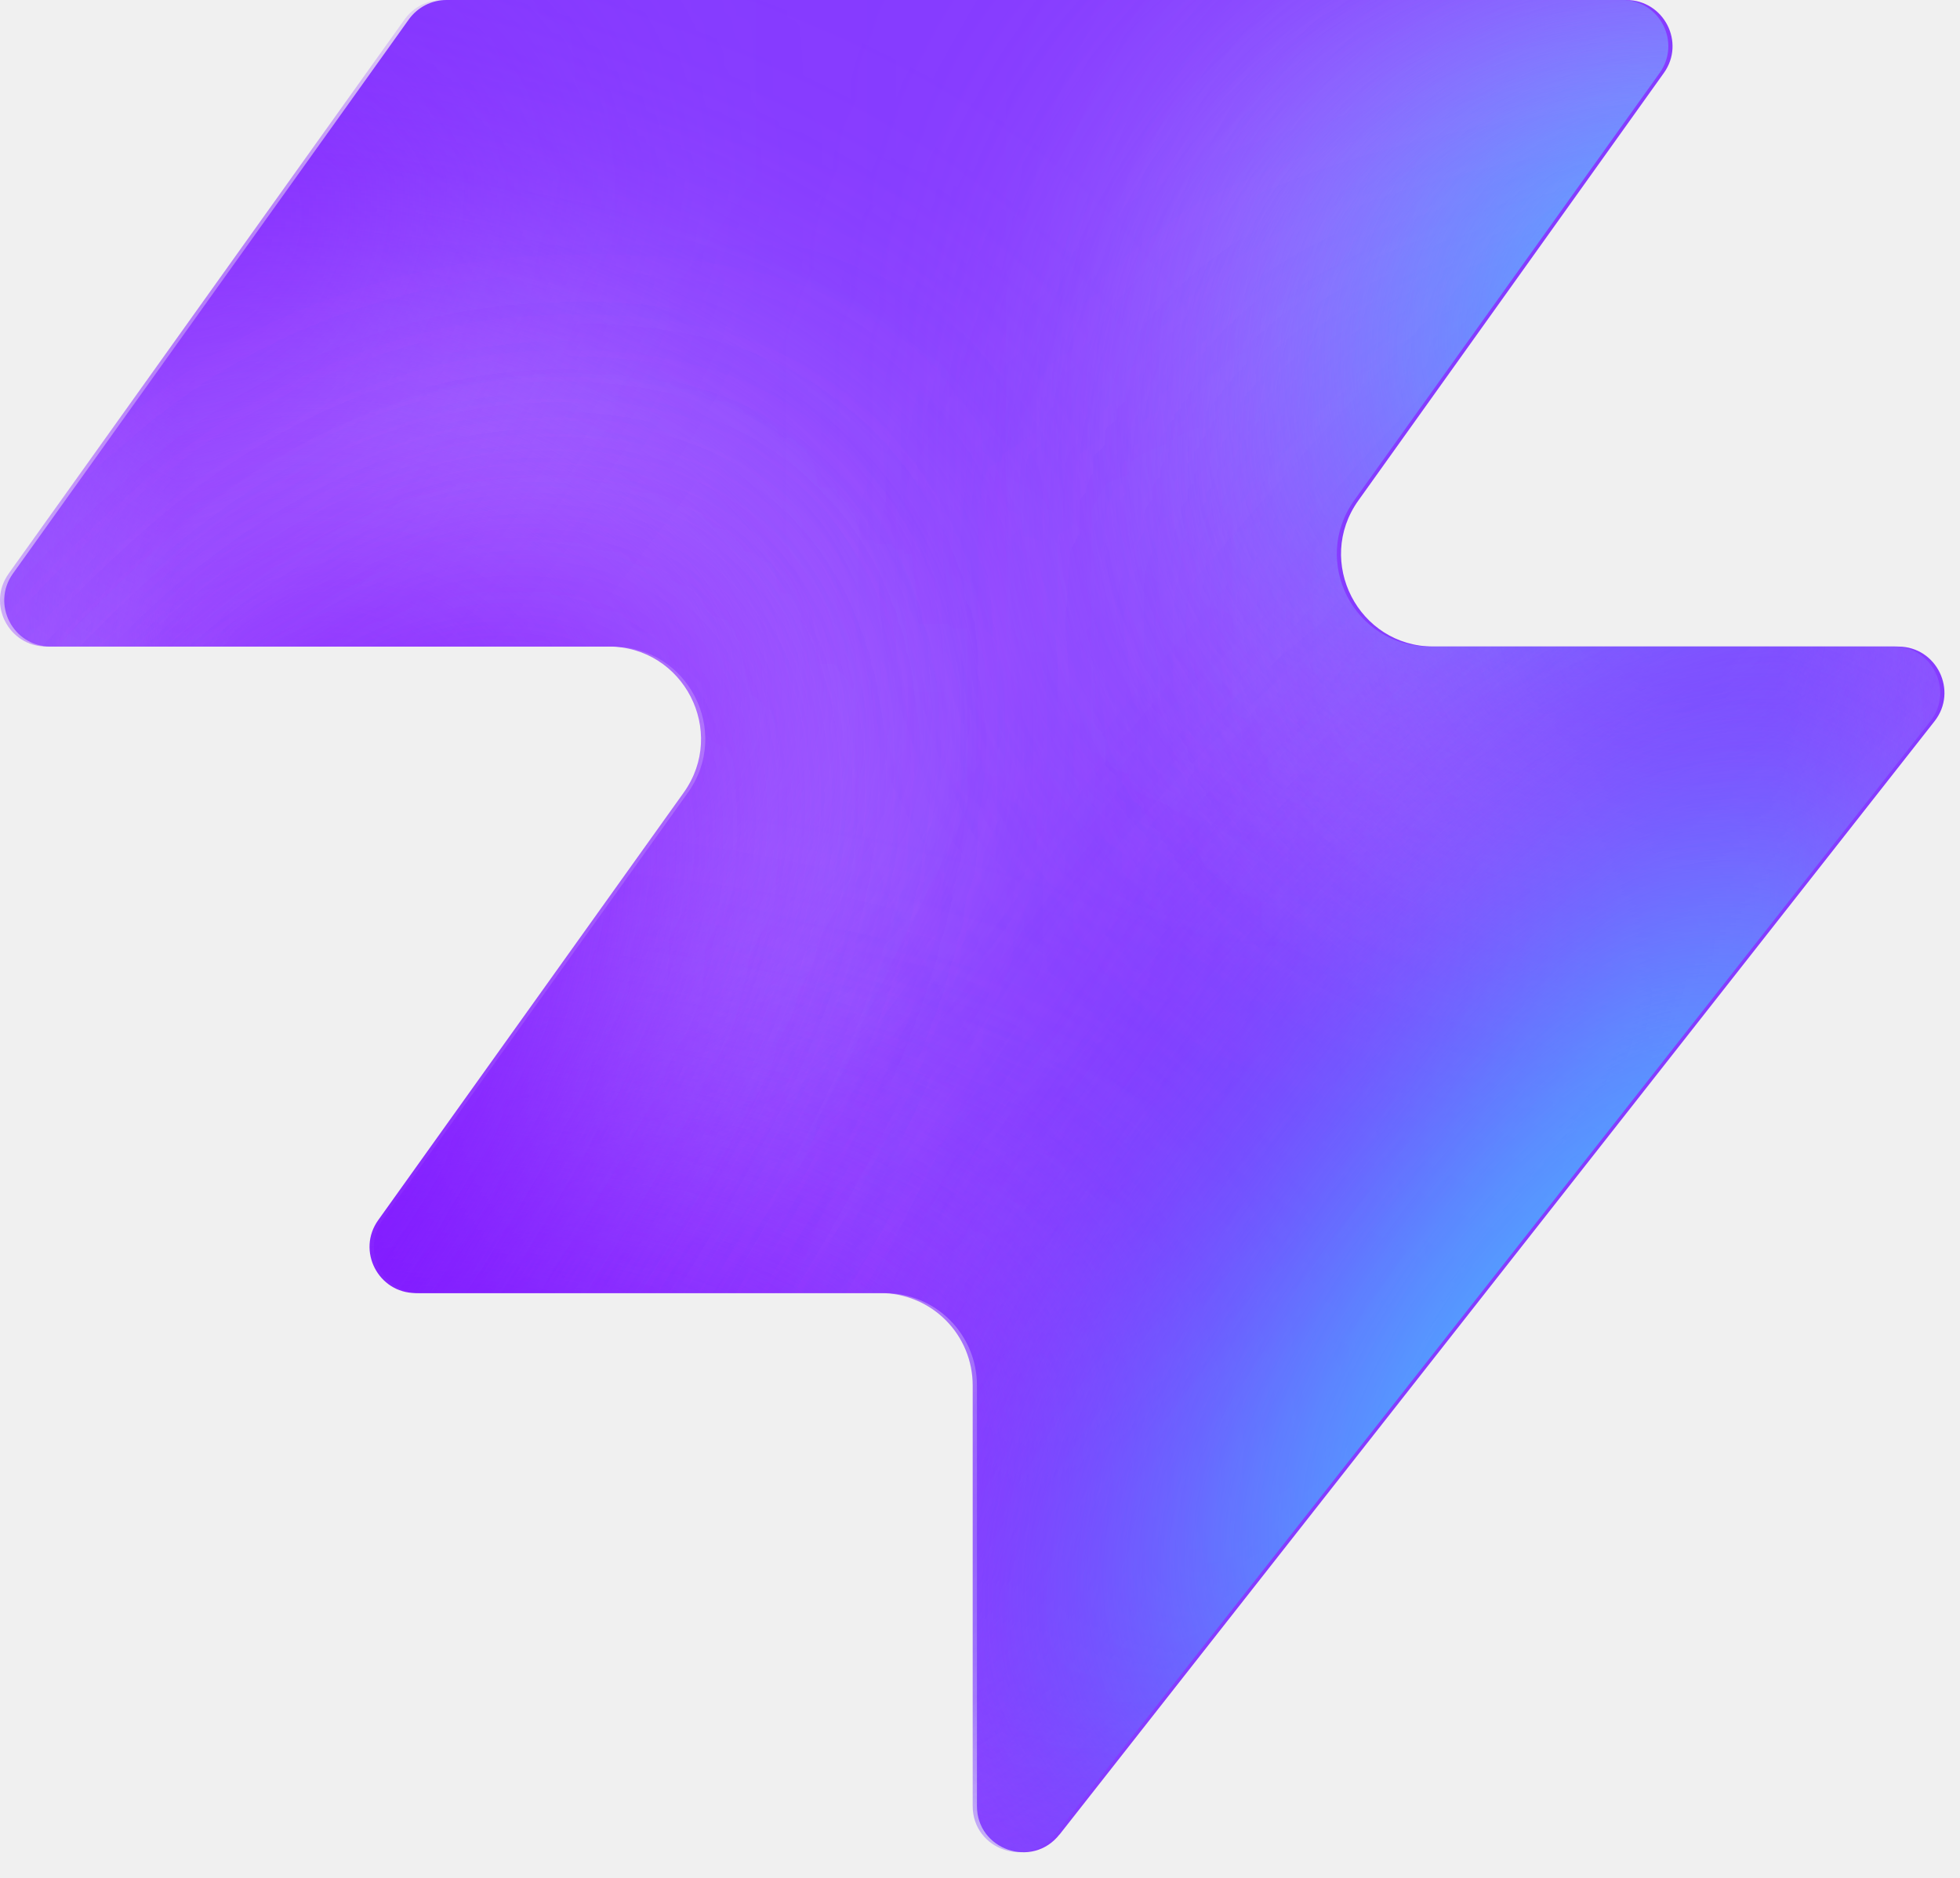
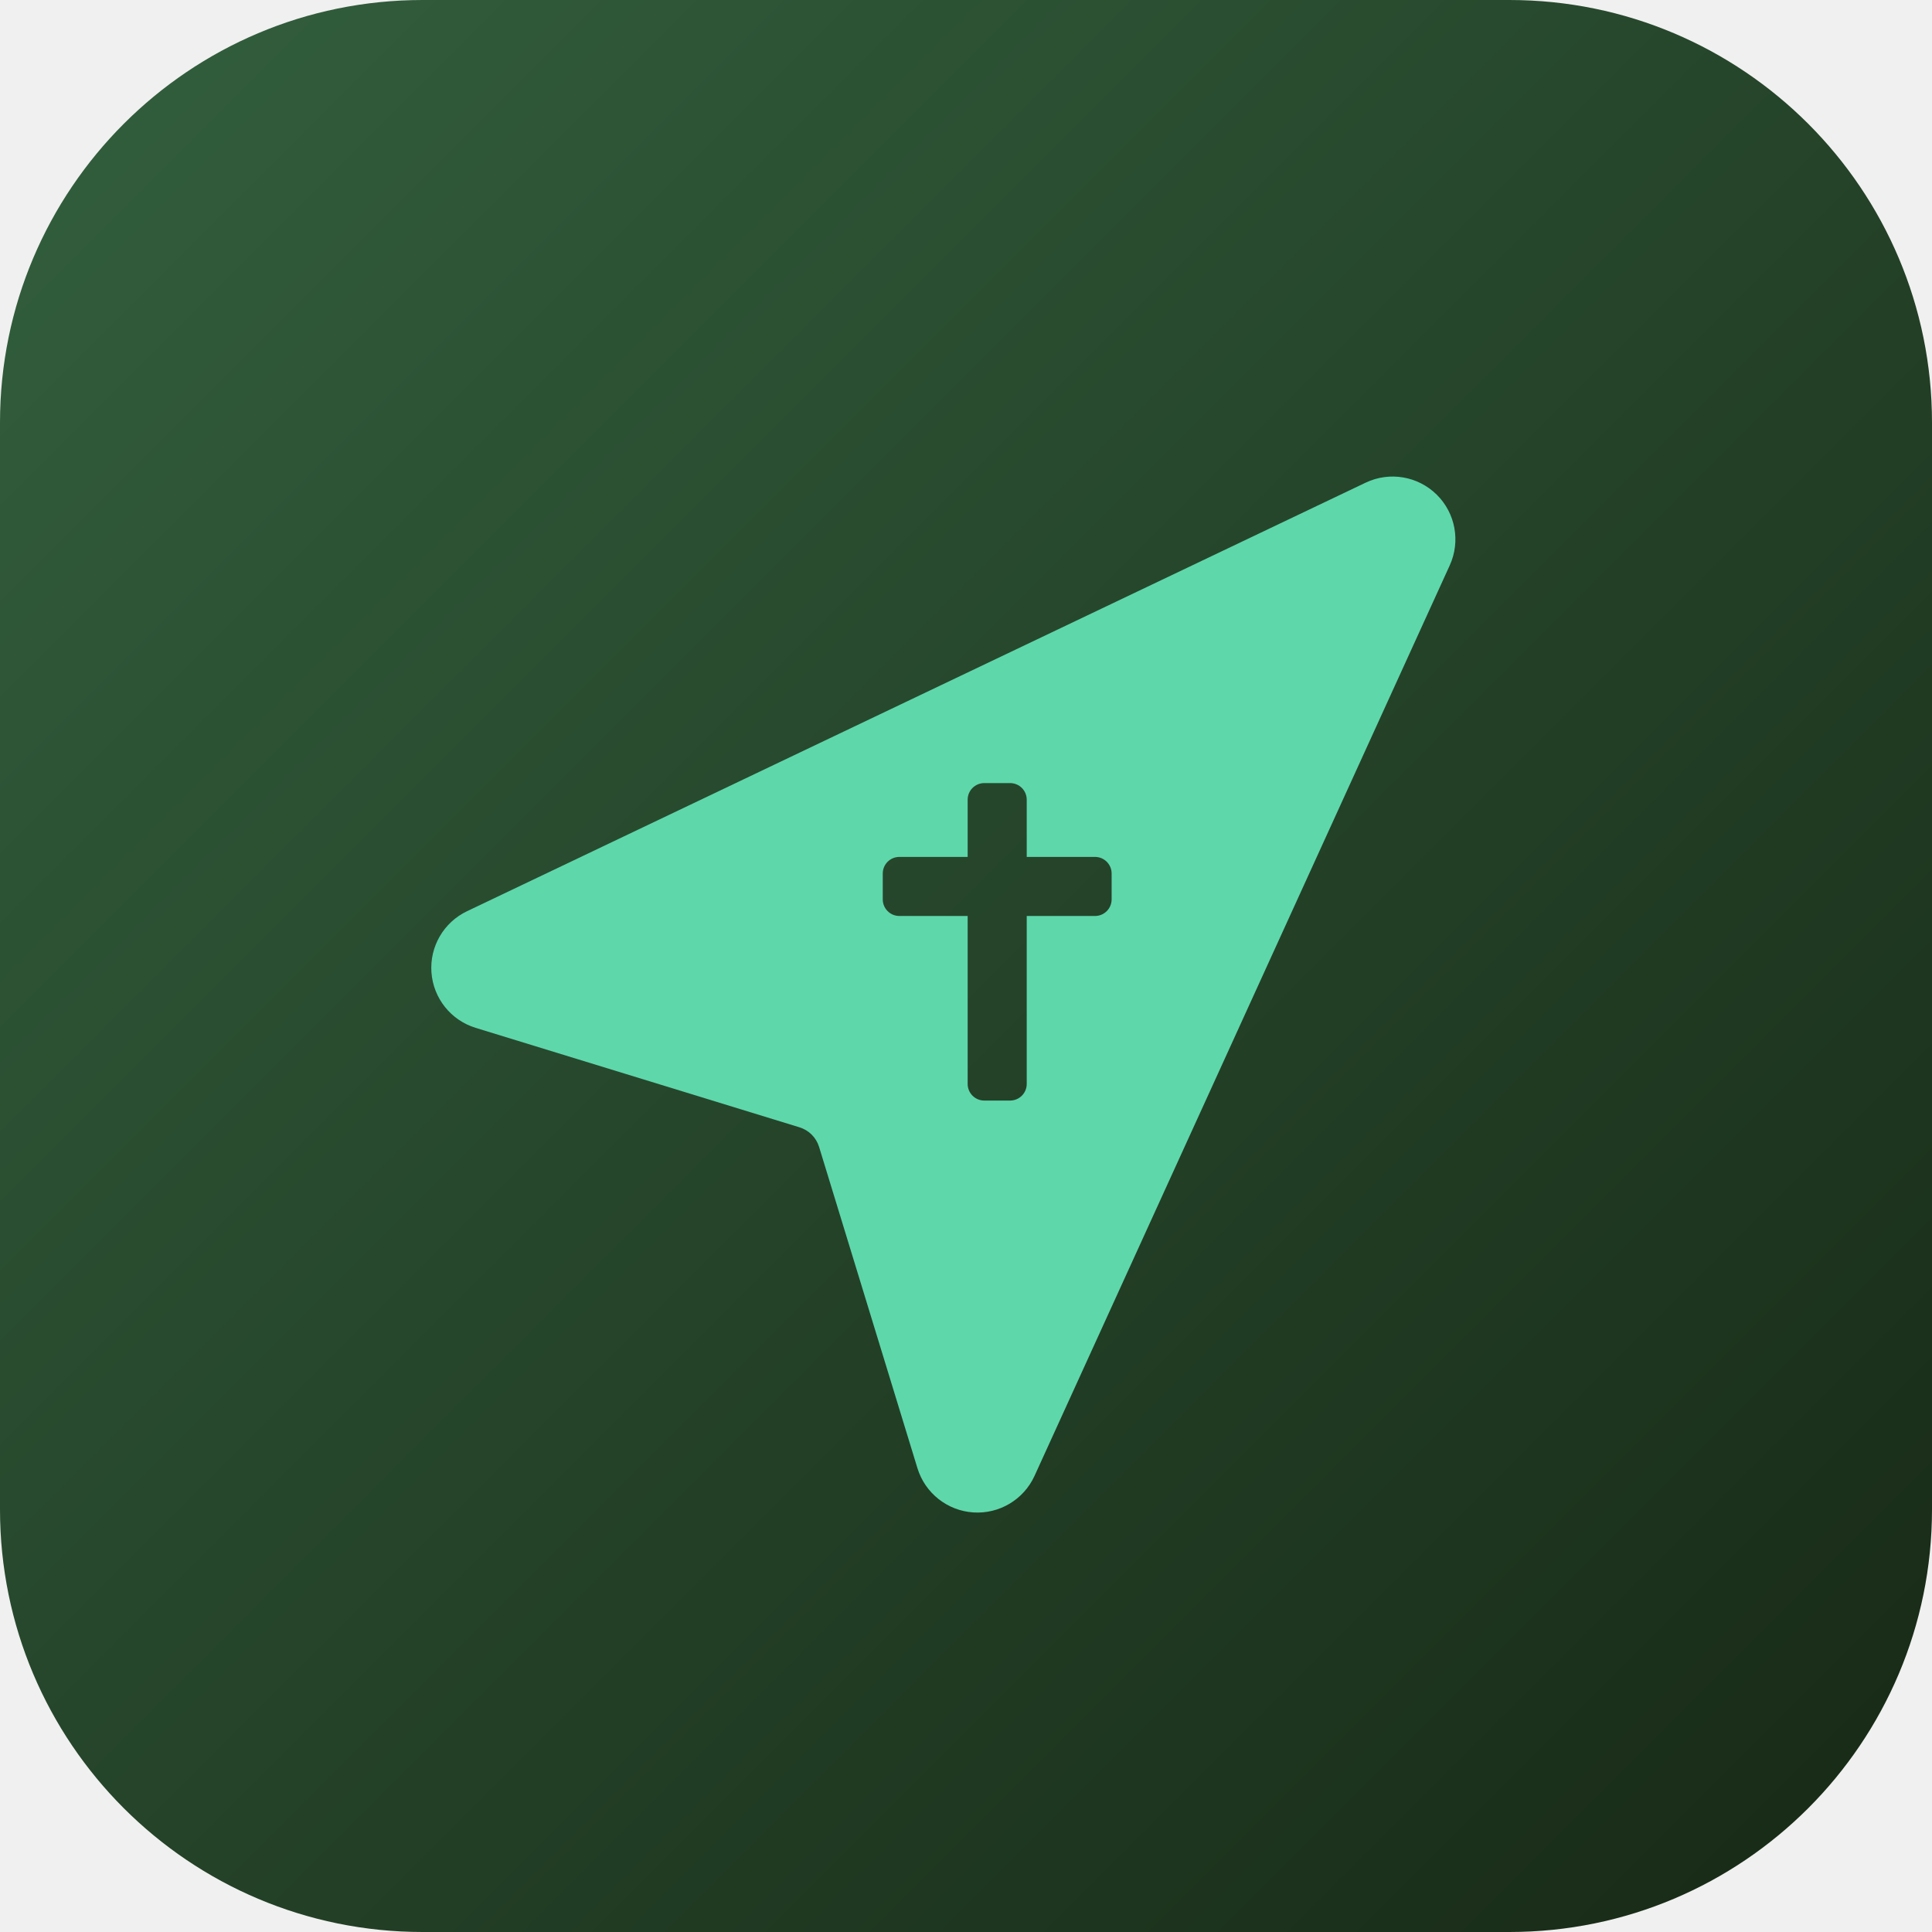
- <svg xmlns="http://www.w3.org/2000/svg" width="48" height="46" fill="none" viewBox="0 0 48 46">
-   <path fill="#863bff" d="M25.946 44.938c-.664.845-2.021.375-2.021-.698V33.937a2.26 2.26 0 0 0-2.262-2.262H10.287c-.92 0-1.456-1.04-.92-1.788l7.48-10.471c1.07-1.497 0-3.578-1.842-3.578H1.237c-.92 0-1.456-1.04-.92-1.788L10.013.474c.214-.297.556-.474.92-.474h28.894c.92 0 1.456 1.04.92 1.788l-7.48 10.471c-1.07 1.498 0 3.579 1.842 3.579h11.377c.943 0 1.473 1.088.89 1.83L25.947 44.94z" style="fill:#863bff;fill:color(display-p3 .525 .23 1);fill-opacity:1" />
-   <mask id="a" width="48" height="46" x="0" y="0" maskUnits="userSpaceOnUse" style="mask-type:alpha">
-     <path fill="#000" d="M25.842 44.938c-.664.844-2.021.375-2.021-.698V33.937a2.26 2.26 0 0 0-2.262-2.262H10.183c-.92 0-1.456-1.04-.92-1.788l7.48-10.471c1.07-1.498 0-3.579-1.842-3.579H1.133c-.92 0-1.456-1.04-.92-1.787L9.91.473c.214-.297.556-.474.92-.474h28.894c.92 0 1.456 1.04.92 1.788l-7.48 10.471c-1.07 1.498 0 3.578 1.842 3.578h11.377c.943 0 1.473 1.088.89 1.832L25.843 44.94z" style="fill:#000;fill-opacity:1" />
-   </mask>
-   <g mask="url(#a)">
-     <g filter="url(#b)">
-       <ellipse cx="5.508" cy="14.704" fill="#ede6ff" rx="5.508" ry="14.704" style="fill:#ede6ff;fill:color(display-p3 .927 .903 1);fill-opacity:1" transform="matrix(.00324 1 1 -.00324 -4.47 31.516)" />
-     </g>
-     <g filter="url(#c)">
-       <ellipse cx="10.399" cy="29.851" fill="#ede6ff" rx="10.399" ry="29.851" style="fill:#ede6ff;fill:color(display-p3 .927 .903 1);fill-opacity:1" transform="matrix(.00324 1 1 -.00324 -39.328 7.883)" />
-     </g>
-     <g filter="url(#d)">
-       <ellipse cx="5.508" cy="30.487" fill="#7e14ff" rx="5.508" ry="30.487" style="fill:#7e14ff;fill:color(display-p3 .492 .077 1);fill-opacity:1" transform="rotate(89.814 -25.913 -14.639)scale(1 -1)" />
-     </g>
-     <g filter="url(#e)">
-       <ellipse cx="5.508" cy="30.599" fill="#7e14ff" rx="5.508" ry="30.599" style="fill:#7e14ff;fill:color(display-p3 .492 .077 1);fill-opacity:1" transform="rotate(89.814 -32.644 -3.334)scale(1 -1)" />
-     </g>
-     <g filter="url(#f)">
-       <ellipse cx="5.508" cy="30.599" fill="#7e14ff" rx="5.508" ry="30.599" style="fill:#7e14ff;fill:color(display-p3 .492 .077 1);fill-opacity:1" transform="matrix(.00324 1 1 -.00324 -34.34 30.47)" />
-     </g>
-     <g filter="url(#g)">
-       <ellipse cx="14.072" cy="22.078" fill="#ede6ff" rx="14.072" ry="22.078" style="fill:#ede6ff;fill:color(display-p3 .927 .903 1);fill-opacity:1" transform="rotate(93.35 24.506 48.493)scale(-1 1)" />
-     </g>
-     <g filter="url(#h)">
-       <ellipse cx="3.47" cy="21.501" fill="#7e14ff" rx="3.47" ry="21.501" style="fill:#7e14ff;fill:color(display-p3 .492 .077 1);fill-opacity:1" transform="rotate(89.009 28.708 47.59)scale(-1 1)" />
-     </g>
-     <g filter="url(#i)">
-       <ellipse cx="3.47" cy="21.501" fill="#7e14ff" rx="3.47" ry="21.501" style="fill:#7e14ff;fill:color(display-p3 .492 .077 1);fill-opacity:1" transform="rotate(89.009 28.708 47.59)scale(-1 1)" />
-     </g>
-     <g filter="url(#j)">
-       <ellipse cx=".387" cy="8.972" fill="#7e14ff" rx="4.407" ry="29.108" style="fill:#7e14ff;fill:color(display-p3 .492 .077 1);fill-opacity:1" transform="rotate(39.51 .387 8.972)" />
-     </g>
-     <g filter="url(#k)">
-       <ellipse cx="47.523" cy="-6.092" fill="#7e14ff" rx="4.407" ry="29.108" style="fill:#7e14ff;fill:color(display-p3 .492 .077 1);fill-opacity:1" transform="rotate(37.892 47.523 -6.092)" />
-     </g>
-     <g filter="url(#l)">
-       <ellipse cx="41.412" cy="6.333" fill="#47bfff" rx="5.971" ry="9.665" style="fill:#47bfff;fill:color(display-p3 .28 .748 1);fill-opacity:1" transform="rotate(37.892 41.412 6.333)" />
-     </g>
-     <g filter="url(#m)">
-       <ellipse cx="-1.879" cy="38.332" fill="#7e14ff" rx="4.407" ry="29.108" style="fill:#7e14ff;fill:color(display-p3 .492 .077 1);fill-opacity:1" transform="rotate(37.892 -1.88 38.332)" />
-     </g>
-     <g filter="url(#n)">
-       <ellipse cx="-1.879" cy="38.332" fill="#7e14ff" rx="4.407" ry="29.108" style="fill:#7e14ff;fill:color(display-p3 .492 .077 1);fill-opacity:1" transform="rotate(37.892 -1.88 38.332)" />
-     </g>
-     <g filter="url(#o)">
-       <ellipse cx="35.651" cy="29.907" fill="#7e14ff" rx="4.407" ry="29.108" style="fill:#7e14ff;fill:color(display-p3 .492 .077 1);fill-opacity:1" transform="rotate(37.892 35.651 29.907)" />
-     </g>
-     <g filter="url(#p)">
-       <ellipse cx="38.418" cy="32.4" fill="#47bfff" rx="5.971" ry="15.297" style="fill:#47bfff;fill:color(display-p3 .28 .748 1);fill-opacity:1" transform="rotate(37.892 38.418 32.4)" />
-     </g>
+ <svg xmlns="http://www.w3.org/2000/svg" viewBox="0 0 1024 1024" width="1024" height="1024">
+   <defs>
+     <clipPath id="round">
+       <rect width="1024" height="1024" rx="224" />
+     </clipPath>
+     <linearGradient id="bg" x1="0" y1="0" x2="1" y2="1">
+       <stop offset="0" stop-color="#33603E" />
+       <stop offset="1" stop-color="#172815" />
+     </linearGradient>
+     <mask id="arrow" maskUnits="userSpaceOnUse" x="0" y="0" width="1024" height="1024">
+       <g transform="translate(512 512) scale(0.9783) translate(-565.1 -493.1)">
+         <path d="M827.2 276.0 L602.2 769.4 A34 34 0 0 1 538.8 765.2 L485.5 591.1 A16 16 0 0 0 474.9 580.5 L299.4 526.6 A34 34 0 0 1 294.8 463.4 L781.7 231.2 A34 34 0 0 1 827.2 276.0z" fill="#fff" />
+         <rect x="566.0" y="394.0" width="32" height="172" rx="9" fill="#000" />
+         <rect x="520.0" y="434.0" width="124" height="32" rx="9" fill="#000" />
+       </g>
+     </mask>
+   </defs>
+   <g clip-path="url(#round)">
+     <rect width="1024" height="1024" fill="url(#bg)" />
+     <rect width="1024" height="1024" fill="#5ED7AB" mask="url(#arrow)" />
  </g>
-   <defs>
-     <filter id="b" width="60.045" height="41.654" x="-19.77" y="16.149" color-interpolation-filters="sRGB" filterUnits="userSpaceOnUse">
-       <feFlood flood-opacity="0" result="BackgroundImageFix" />
-       <feBlend in="SourceGraphic" in2="BackgroundImageFix" result="shape" />
-       <feGaussianBlur result="effect1_foregroundBlur_2002_17158" stdDeviation="7.659" />
-     </filter>
-     <filter id="c" width="90.34" height="51.437" x="-54.613" y="-7.533" color-interpolation-filters="sRGB" filterUnits="userSpaceOnUse">
-       <feFlood flood-opacity="0" result="BackgroundImageFix" />
-       <feBlend in="SourceGraphic" in2="BackgroundImageFix" result="shape" />
-       <feGaussianBlur result="effect1_foregroundBlur_2002_17158" stdDeviation="7.659" />
-     </filter>
-     <filter id="d" width="79.355" height="29.4" x="-49.64" y="2.03" color-interpolation-filters="sRGB" filterUnits="userSpaceOnUse">
-       <feFlood flood-opacity="0" result="BackgroundImageFix" />
-       <feBlend in="SourceGraphic" in2="BackgroundImageFix" result="shape" />
-       <feGaussianBlur result="effect1_foregroundBlur_2002_17158" stdDeviation="4.596" />
-     </filter>
-     <filter id="e" width="79.579" height="29.4" x="-45.045" y="20.029" color-interpolation-filters="sRGB" filterUnits="userSpaceOnUse">
-       <feFlood flood-opacity="0" result="BackgroundImageFix" />
-       <feBlend in="SourceGraphic" in2="BackgroundImageFix" result="shape" />
-       <feGaussianBlur result="effect1_foregroundBlur_2002_17158" stdDeviation="4.596" />
-     </filter>
-     <filter id="f" width="79.579" height="29.4" x="-43.513" y="21.178" color-interpolation-filters="sRGB" filterUnits="userSpaceOnUse">
-       <feFlood flood-opacity="0" result="BackgroundImageFix" />
-       <feBlend in="SourceGraphic" in2="BackgroundImageFix" result="shape" />
-       <feGaussianBlur result="effect1_foregroundBlur_2002_17158" stdDeviation="4.596" />
-     </filter>
-     <filter id="g" width="74.749" height="58.852" x="15.756" y="-17.901" color-interpolation-filters="sRGB" filterUnits="userSpaceOnUse">
-       <feFlood flood-opacity="0" result="BackgroundImageFix" />
-       <feBlend in="SourceGraphic" in2="BackgroundImageFix" result="shape" />
-       <feGaussianBlur result="effect1_foregroundBlur_2002_17158" stdDeviation="7.659" />
-     </filter>
-     <filter id="h" width="61.377" height="25.362" x="23.548" y="2.284" color-interpolation-filters="sRGB" filterUnits="userSpaceOnUse">
-       <feFlood flood-opacity="0" result="BackgroundImageFix" />
-       <feBlend in="SourceGraphic" in2="BackgroundImageFix" result="shape" />
-       <feGaussianBlur result="effect1_foregroundBlur_2002_17158" stdDeviation="4.596" />
-     </filter>
-     <filter id="i" width="61.377" height="25.362" x="23.548" y="2.284" color-interpolation-filters="sRGB" filterUnits="userSpaceOnUse">
-       <feFlood flood-opacity="0" result="BackgroundImageFix" />
-       <feBlend in="SourceGraphic" in2="BackgroundImageFix" result="shape" />
-       <feGaussianBlur result="effect1_foregroundBlur_2002_17158" stdDeviation="4.596" />
-     </filter>
-     <filter id="j" width="56.045" height="63.649" x="-27.636" y="-22.853" color-interpolation-filters="sRGB" filterUnits="userSpaceOnUse">
-       <feFlood flood-opacity="0" result="BackgroundImageFix" />
-       <feBlend in="SourceGraphic" in2="BackgroundImageFix" result="shape" />
-       <feGaussianBlur result="effect1_foregroundBlur_2002_17158" stdDeviation="4.596" />
-     </filter>
-     <filter id="k" width="54.814" height="64.646" x="20.116" y="-38.415" color-interpolation-filters="sRGB" filterUnits="userSpaceOnUse">
-       <feFlood flood-opacity="0" result="BackgroundImageFix" />
-       <feBlend in="SourceGraphic" in2="BackgroundImageFix" result="shape" />
-       <feGaussianBlur result="effect1_foregroundBlur_2002_17158" stdDeviation="4.596" />
-     </filter>
-     <filter id="l" width="33.541" height="35.313" x="24.641" y="-11.323" color-interpolation-filters="sRGB" filterUnits="userSpaceOnUse">
-       <feFlood flood-opacity="0" result="BackgroundImageFix" />
-       <feBlend in="SourceGraphic" in2="BackgroundImageFix" result="shape" />
-       <feGaussianBlur result="effect1_foregroundBlur_2002_17158" stdDeviation="4.596" />
-     </filter>
-     <filter id="m" width="54.814" height="64.646" x="-29.286" y="6.009" color-interpolation-filters="sRGB" filterUnits="userSpaceOnUse">
-       <feFlood flood-opacity="0" result="BackgroundImageFix" />
-       <feBlend in="SourceGraphic" in2="BackgroundImageFix" result="shape" />
-       <feGaussianBlur result="effect1_foregroundBlur_2002_17158" stdDeviation="4.596" />
-     </filter>
-     <filter id="n" width="54.814" height="64.646" x="-29.286" y="6.009" color-interpolation-filters="sRGB" filterUnits="userSpaceOnUse">
-       <feFlood flood-opacity="0" result="BackgroundImageFix" />
-       <feBlend in="SourceGraphic" in2="BackgroundImageFix" result="shape" />
-       <feGaussianBlur result="effect1_foregroundBlur_2002_17158" stdDeviation="4.596" />
-     </filter>
-     <filter id="o" width="54.814" height="64.646" x="8.244" y="-2.416" color-interpolation-filters="sRGB" filterUnits="userSpaceOnUse">
-       <feFlood flood-opacity="0" result="BackgroundImageFix" />
-       <feBlend in="SourceGraphic" in2="BackgroundImageFix" result="shape" />
-       <feGaussianBlur result="effect1_foregroundBlur_2002_17158" stdDeviation="4.596" />
-     </filter>
-     <filter id="p" width="39.409" height="43.623" x="18.713" y="10.588" color-interpolation-filters="sRGB" filterUnits="userSpaceOnUse">
-       <feFlood flood-opacity="0" result="BackgroundImageFix" />
-       <feBlend in="SourceGraphic" in2="BackgroundImageFix" result="shape" />
-       <feGaussianBlur result="effect1_foregroundBlur_2002_17158" stdDeviation="4.596" />
-     </filter>
-   </defs>
</svg>
